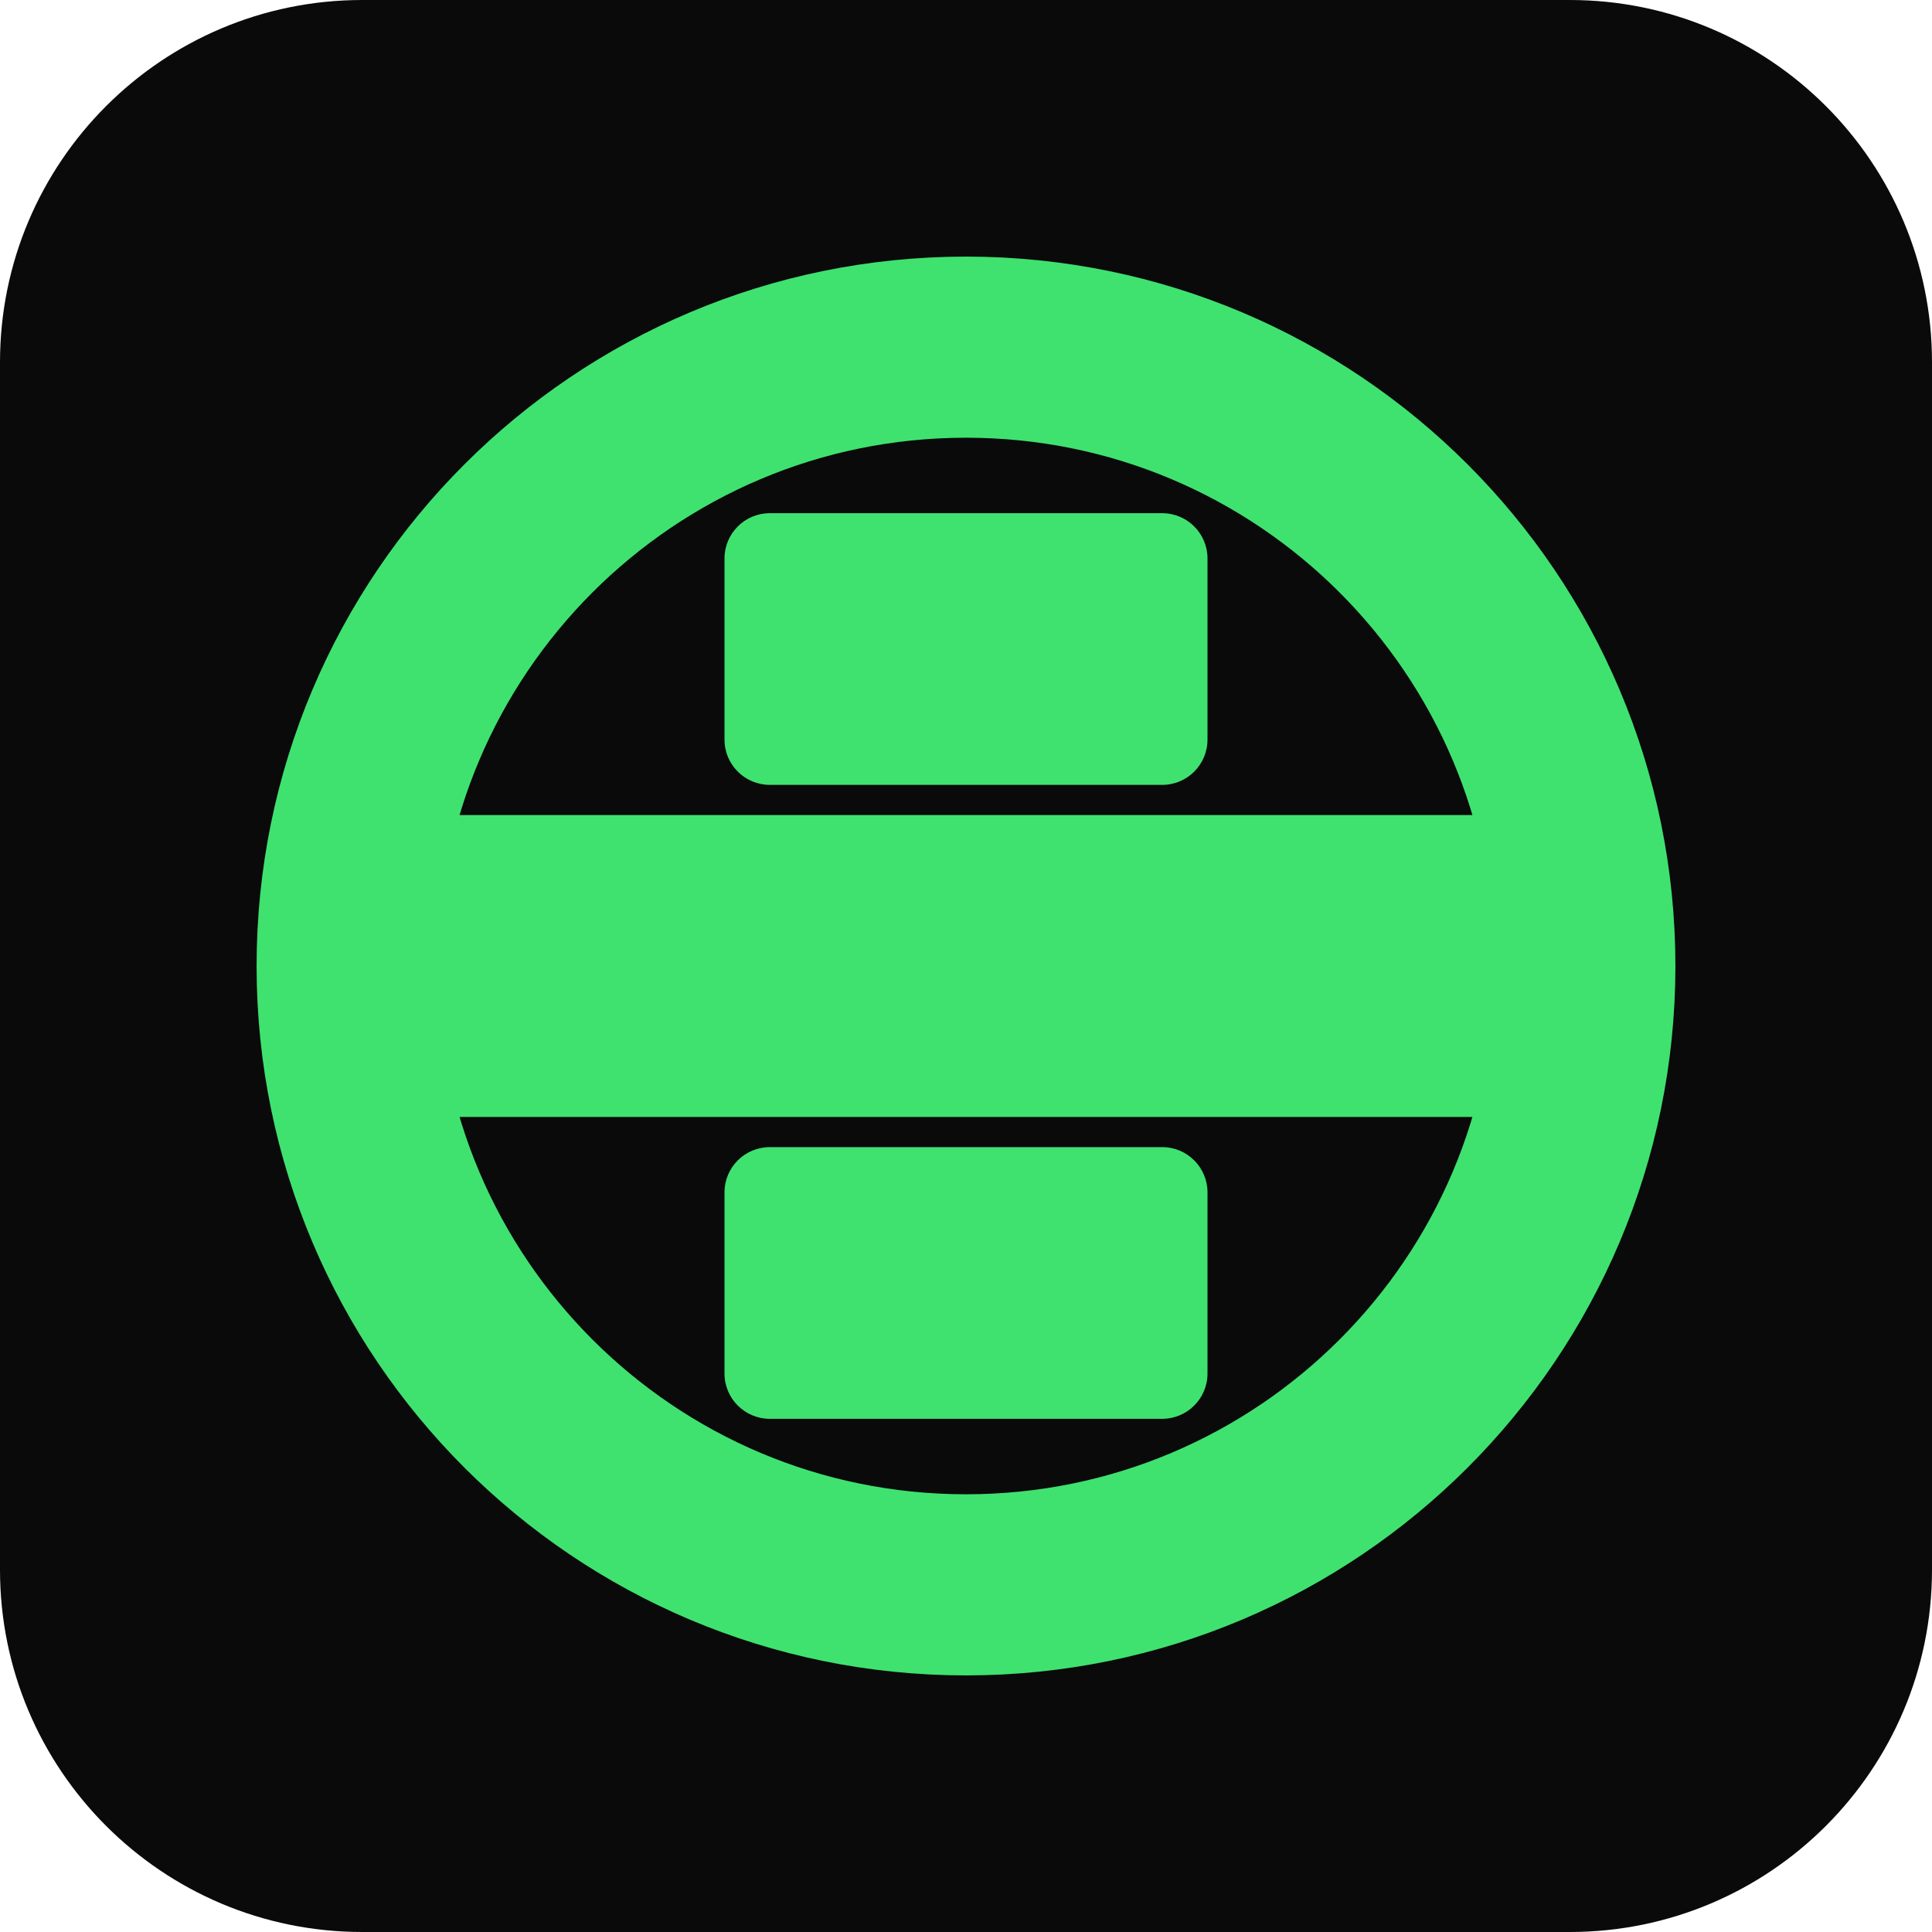
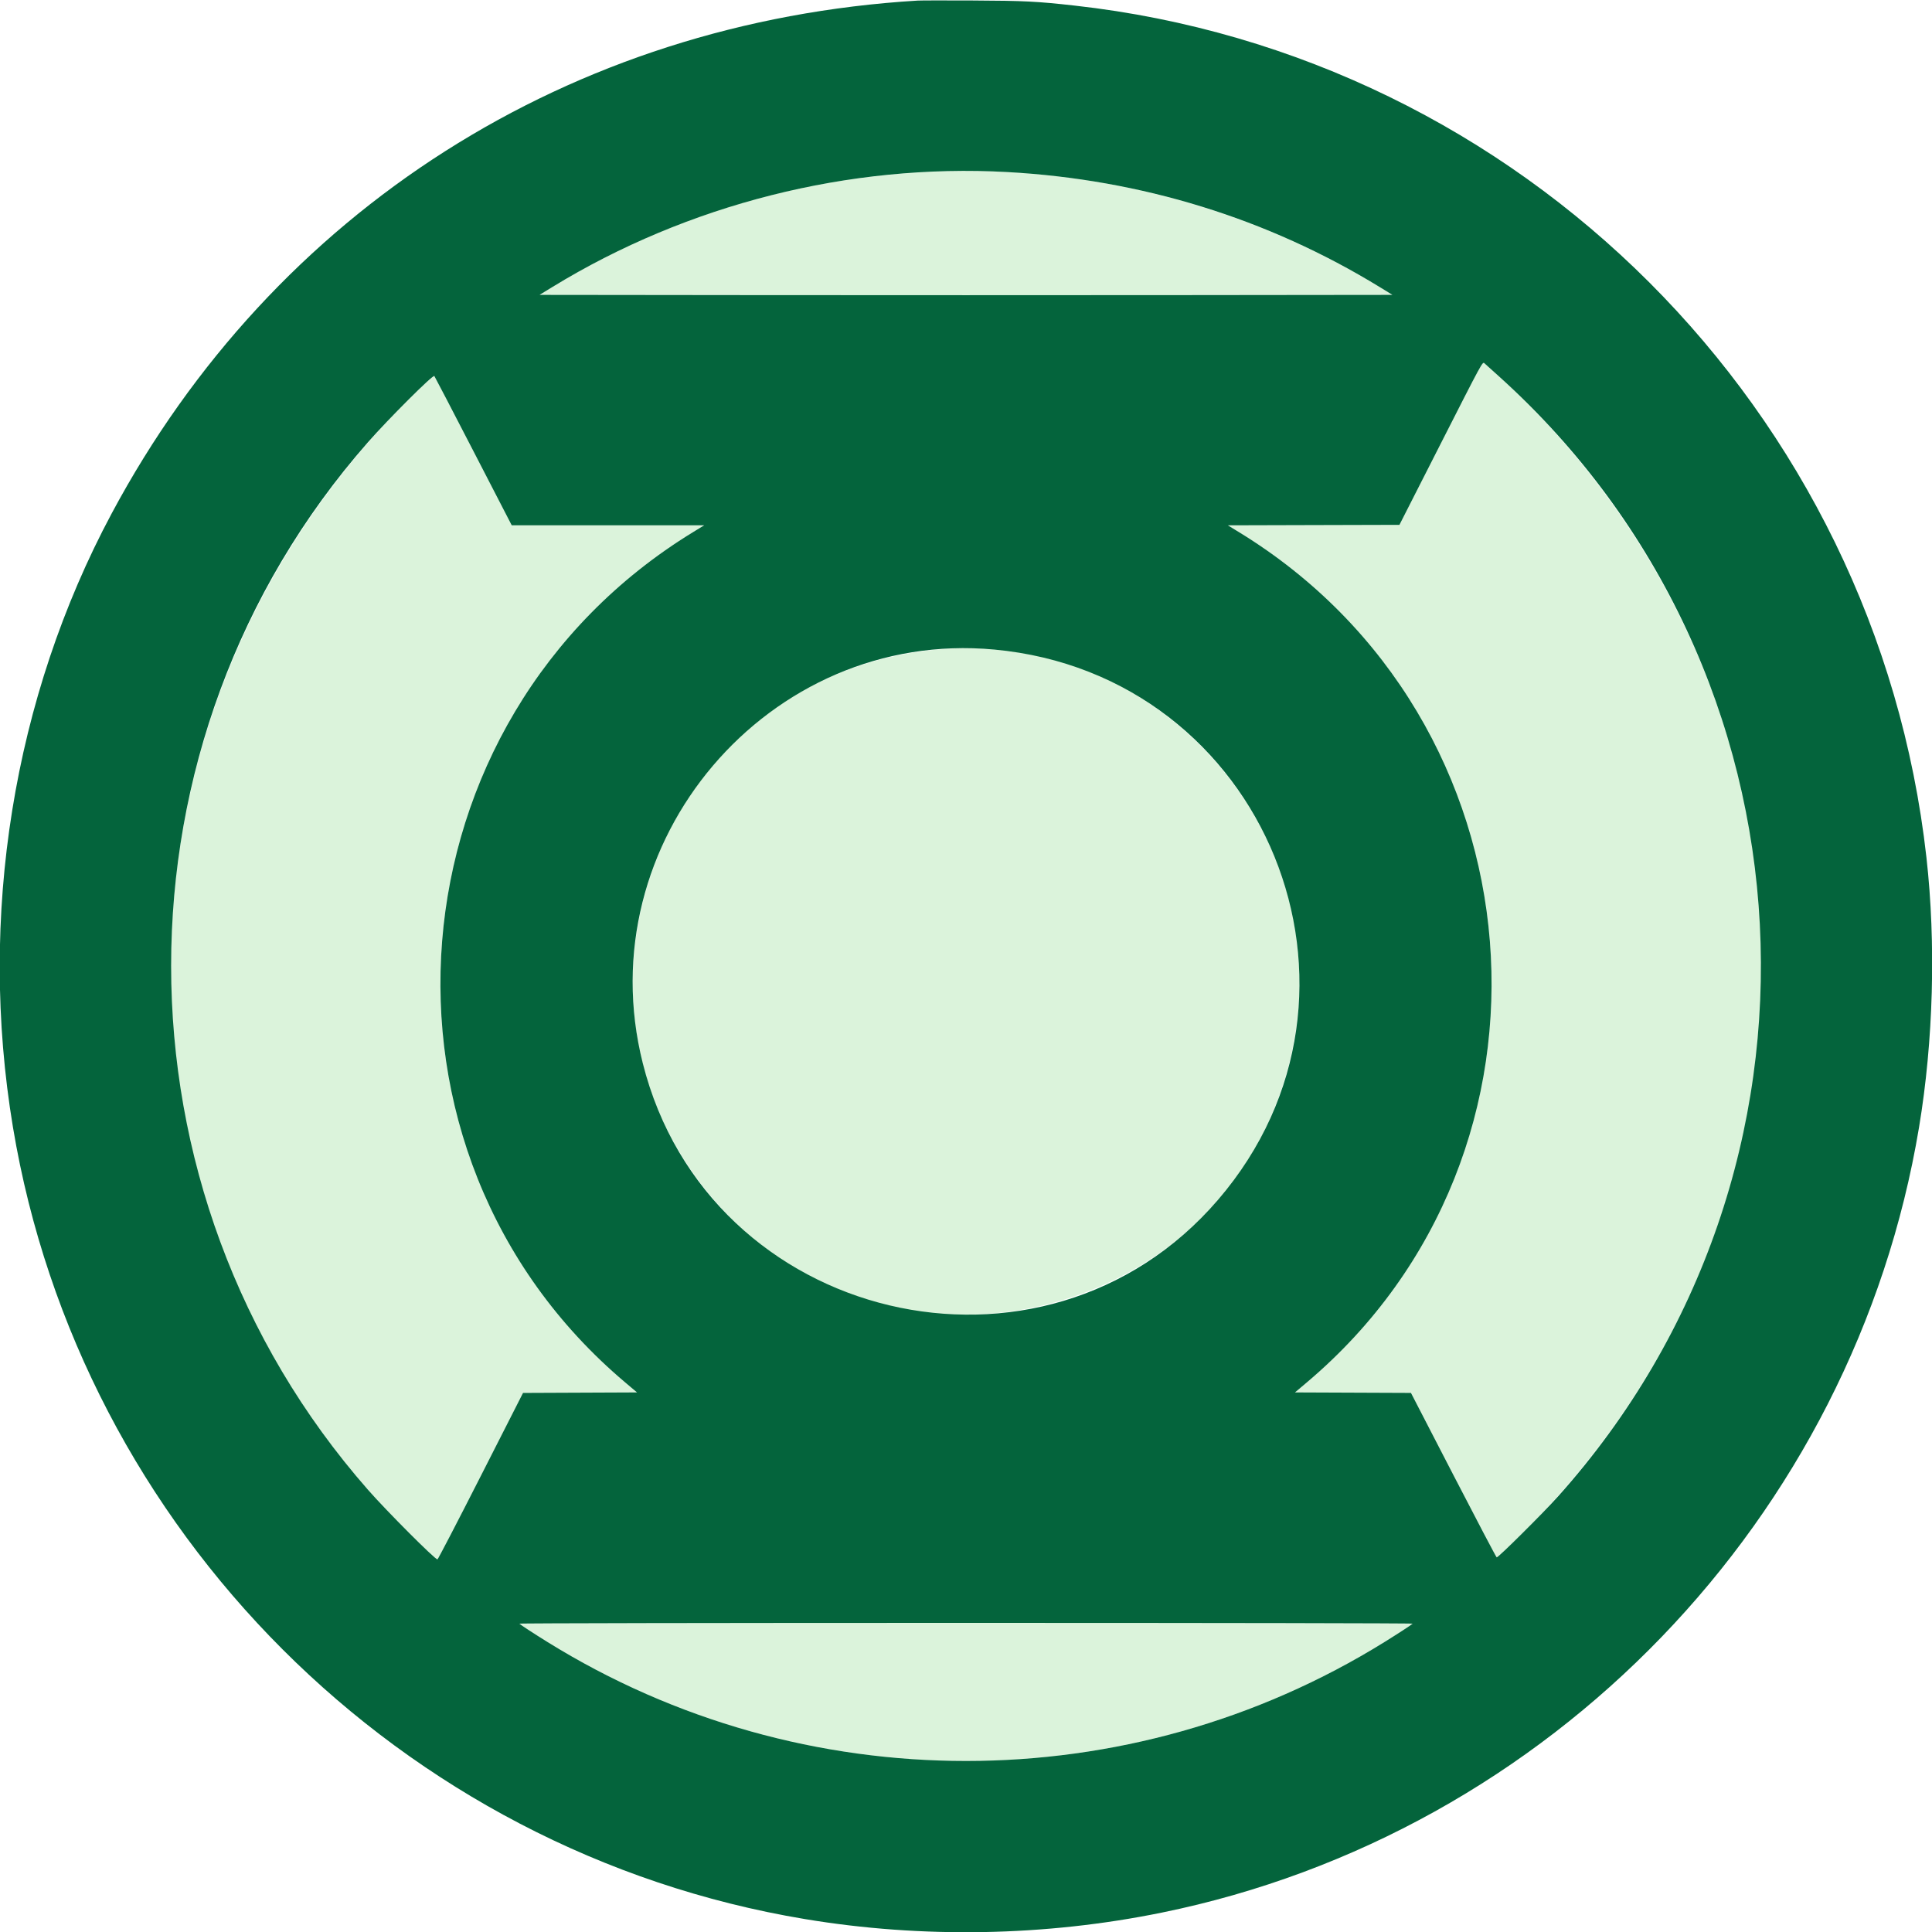
- <svg xmlns="http://www.w3.org/2000/svg" viewBox="0 0 128 128" role="img" aria-labelledby="title">
-   <rect width="128" height="128" rx="24" fill="#0a0a0a" />
-   <circle cx="64" cy="64" r="41" fill="none" stroke="#3fe26f" stroke-width="12" />
-   <rect x="24" y="54" width="80" height="20" rx="4" fill="#3fe26f" />
-   <rect x="48" y="34" width="32" height="18" rx="3" fill="#3fe26f" />
-   <rect x="48" y="76" width="32" height="18" rx="3" fill="#3fe26f" />
+ <svg xmlns="http://www.w3.org/2000/svg" id="svg" width="400" height="400" viewBox="0, 0, 400,400">
+   <g id="svgg">
+     <path id="path0" d="M190.857 35.641 C 163.681 37.176,137.313 45.374,114.381 59.415 L 111.714 61.048 155.857 61.096 C 180.136 61.122,219.864 61.122,244.143 61.096 L 288.286 61.048 285.619 59.415 C 257.485 42.188,223.937 33.771,190.857 35.641 M298.336 91.764 L 289.740 108.667 271.977 108.715 L 254.213 108.764 256.488 110.155 C 319.850 148.900,327.024 238.530,270.580 286.202 L 268.113 288.286 280.119 288.335 L 292.125 288.384 300.906 305.378 C 305.735 314.724,309.771 322.400,309.875 322.434 C 309.978 322.469,312.260 320.334,314.946 317.691 C 384.174 249.560,380.709 139.346,307.323 75.203 C 306.934 74.862,306.879 74.963,298.336 91.764 M86.749 80.617 C 22.538 142.086,17.912 242.105,76.211 308.470 C 80.070 312.862,90.046 322.859,90.568 322.856 C 90.674 322.855,94.705 315.099,99.524 305.620 L 108.286 288.386 120.086 288.336 L 131.887 288.286 129.420 286.202 C 72.974 238.529,80.149 148.910,143.514 110.154 L 145.790 108.762 125.868 108.762 L 105.946 108.762 98.005 93.381 C 93.637 84.921,90.001 77.935,89.925 77.855 C 89.848 77.775,88.420 79.018,86.749 80.617 M193.810 134.500 C 137.873 139.802,111.210 205.821,147.810 248.399 C 182.427 288.671,248.409 275.714,265.400 225.309 C 281.251 178.287,243.051 129.832,193.810 134.500 M107.533 336.165 C 107.872 336.473,110.565 338.229,113.333 339.947 C 166.266 372.803,233.734 372.803,286.667 339.947 C 289.435 338.229,292.128 336.473,292.467 336.165 C 292.568 336.072,252.027 336.000,200.000 336.000 C 147.973 336.000,107.432 336.072,107.533 336.165 " stroke="none" fill="#dbf3db" fill-rule="evenodd" />
+     <path id="path1" d="M190.000 0.121 C 118.068 4.473,56.739 43.492,23.131 106.286 C 2.719 144.426,-4.578 189.773,2.680 233.375 C 16.605 317.014,82.986 383.395,166.625 397.320 C 190.914 401.363,216.406 400.904,240.518 395.990 C 320.943 379.597,383.835 314.373,397.320 233.375 C 400.294 215.509,400.846 195.352,398.848 177.524 C 388.473 84.908,315.023 11.459,222.476 1.155 C 214.635 0.282,212.047 0.152,201.429 0.101 C 195.771 0.074,190.629 0.083,190.000 0.121 M208.571 35.624 C 236.302 37.158,262.462 45.236,285.619 59.415 L 288.286 61.048 244.143 61.096 C 219.864 61.122,180.136 61.122,155.857 61.096 L 111.714 61.048 114.381 59.415 C 142.365 42.280,175.877 33.815,208.571 35.624 M310.476 78.041 C 377.594 138.697,383.001 242.329,322.570 309.824 C 319.479 313.276,310.163 322.530,309.875 322.434 C 309.771 322.400,305.735 314.724,300.906 305.378 L 292.125 288.384 280.119 288.335 L 268.113 288.286 270.580 286.202 C 327.024 238.530,319.850 148.900,256.488 110.155 L 254.213 108.764 271.977 108.715 L 289.740 108.667 298.336 91.764 C 306.879 74.963,306.934 74.862,307.323 75.203 C 307.538 75.391,308.957 76.668,310.476 78.041 M98.005 93.381 L 105.946 108.762 125.868 108.762 L 145.790 108.762 143.514 110.154 C 80.149 148.910,72.974 238.529,129.420 286.202 L 131.887 288.286 120.086 288.336 L 108.286 288.386 99.524 305.620 C 94.705 315.099,90.674 322.855,90.568 322.856 C 90.046 322.859,80.070 312.862,76.211 308.470 C 21.846 246.584,21.835 153.399,76.184 91.562 C 80.518 86.631,89.627 77.544,89.925 77.855 C 90.001 77.935,93.637 84.921,98.005 93.381 M205.810 134.478 C 262.043 139.642,288.924 205.666,252.190 248.399 C 215.997 290.505,146.624 274.021,133.072 220.095 C 121.575 174.345,159.089 130.189,205.810 134.478 M292.467 336.165 C 292.128 336.473,289.435 338.229,286.667 339.947 C 233.734 372.803,166.266 372.803,113.333 339.947 C 110.565 338.229,107.872 336.473,107.533 336.165 C 107.432 336.072,147.973 336.000,200.000 336.000 C 252.027 336.000,292.568 336.072,292.467 336.165 " stroke="none" fill="#04643c" fill-rule="evenodd" />
+   </g>
</svg>
